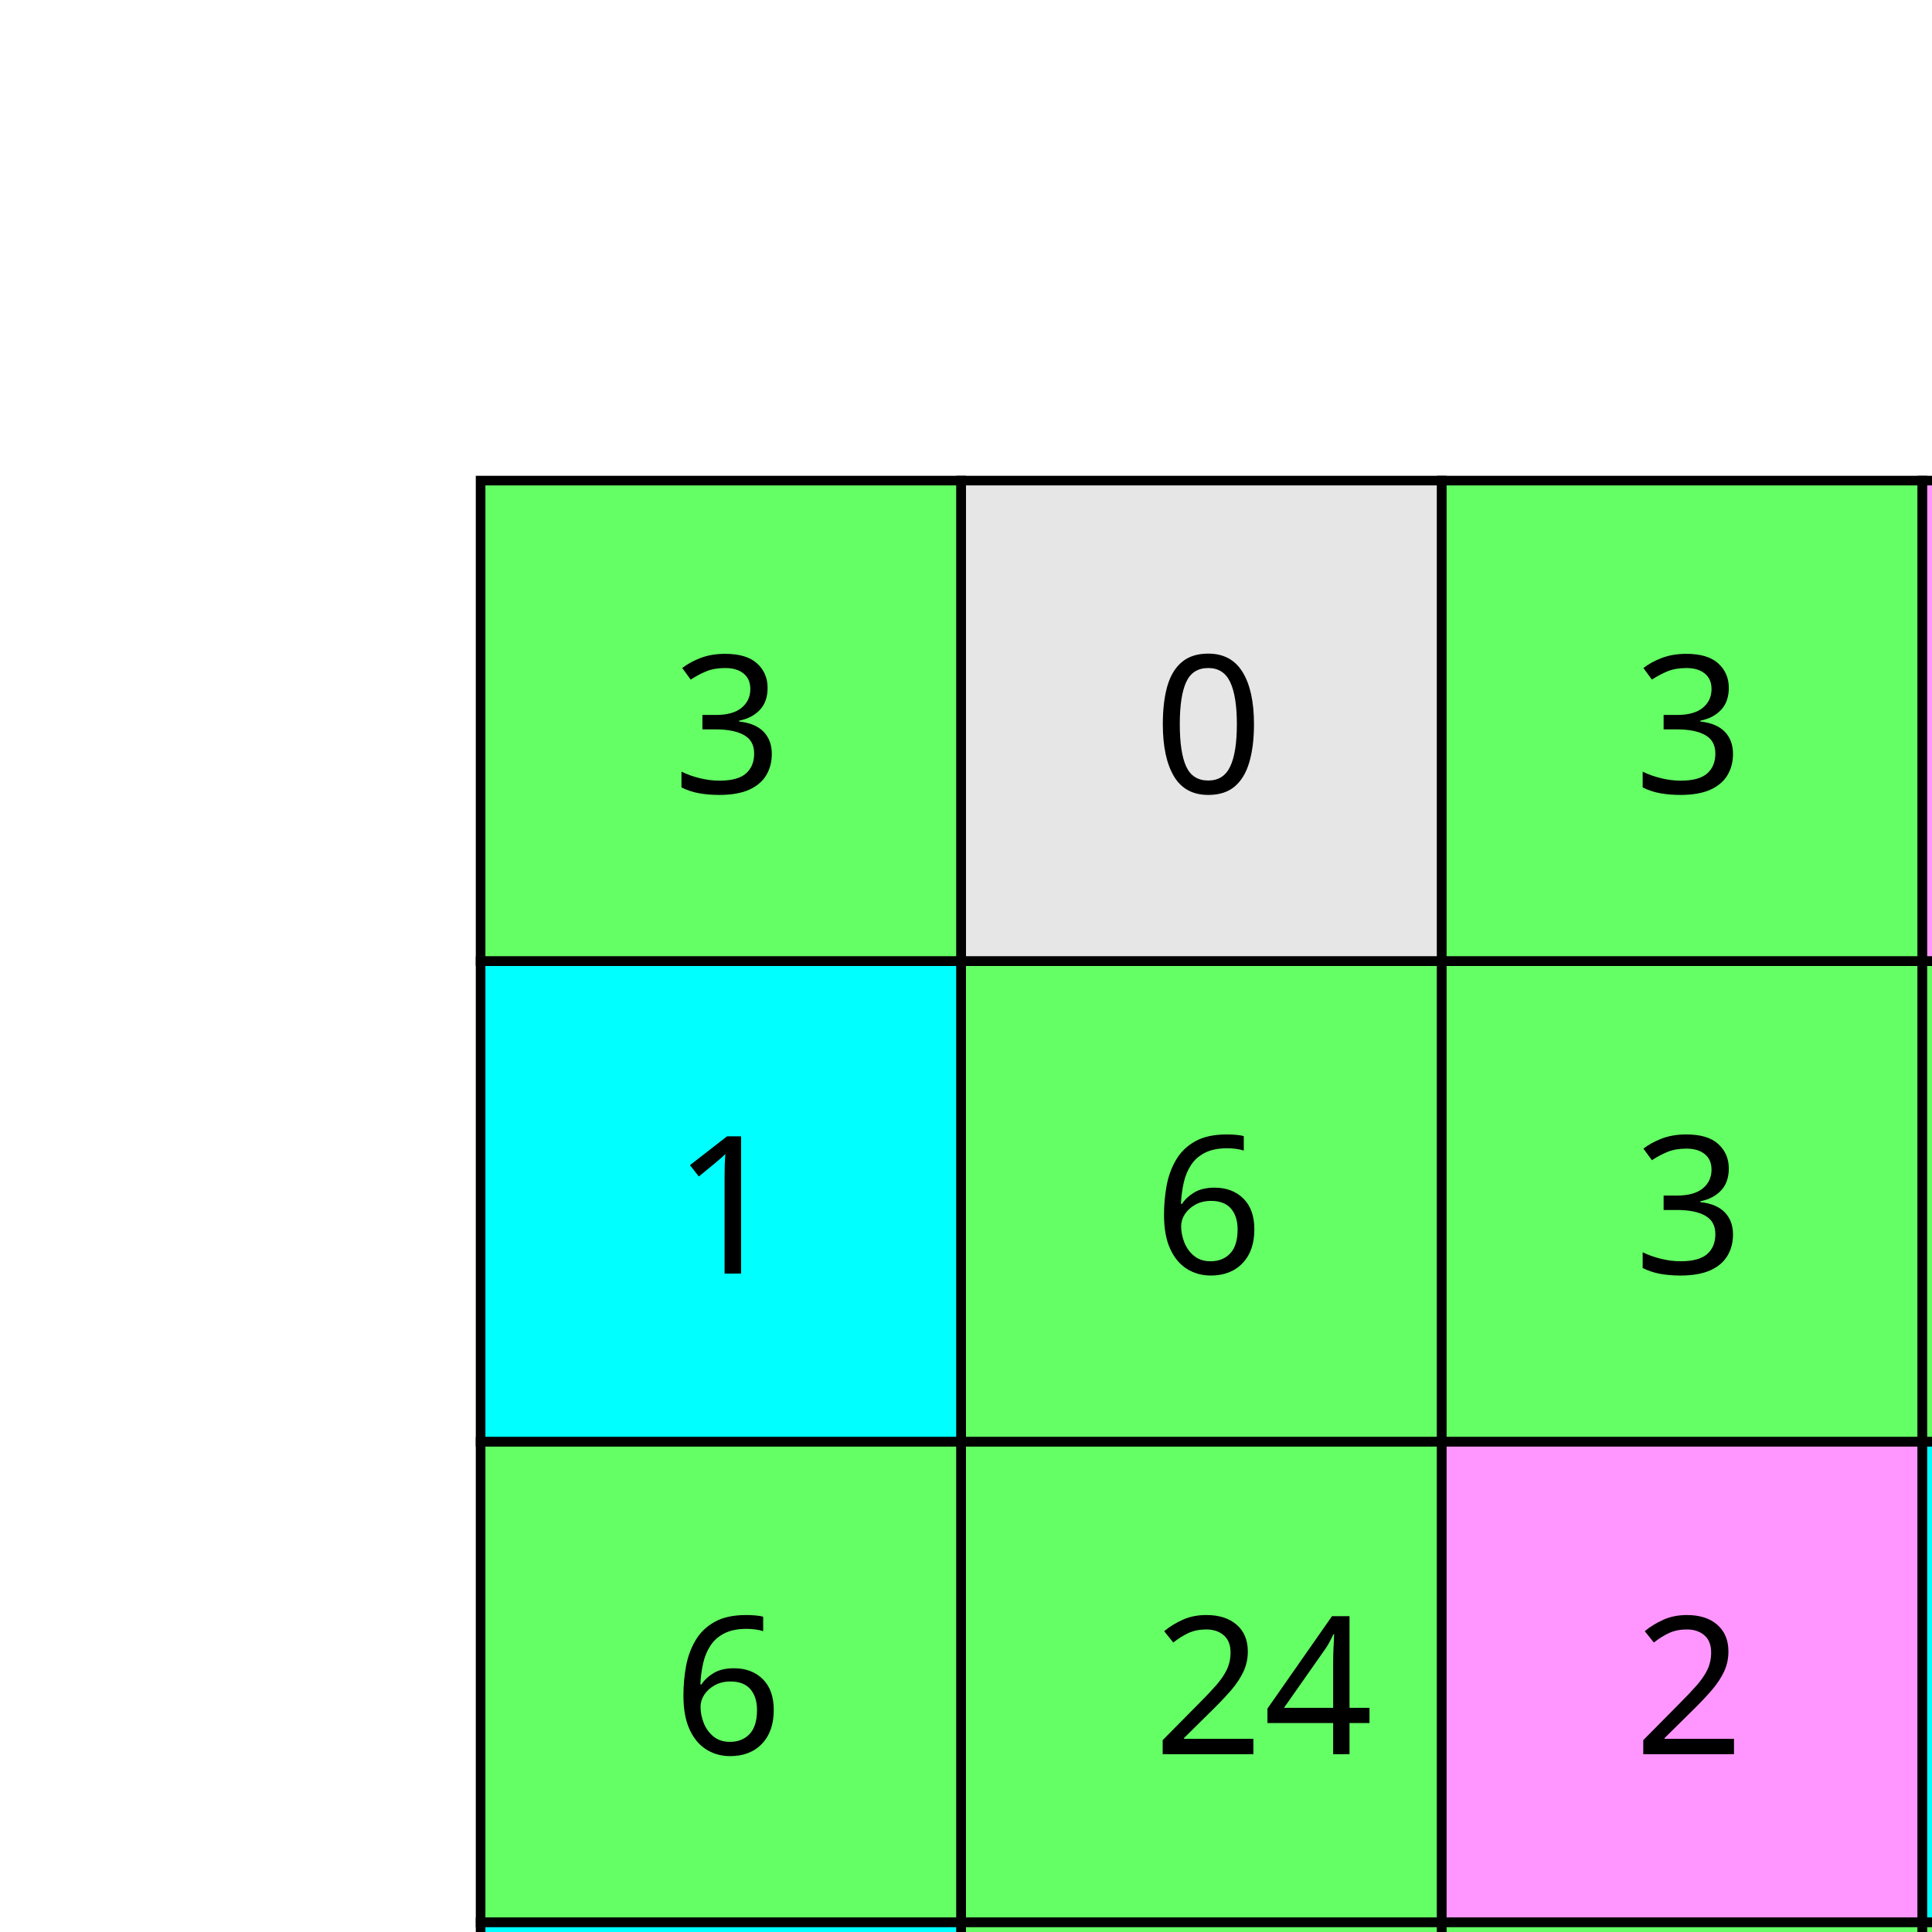
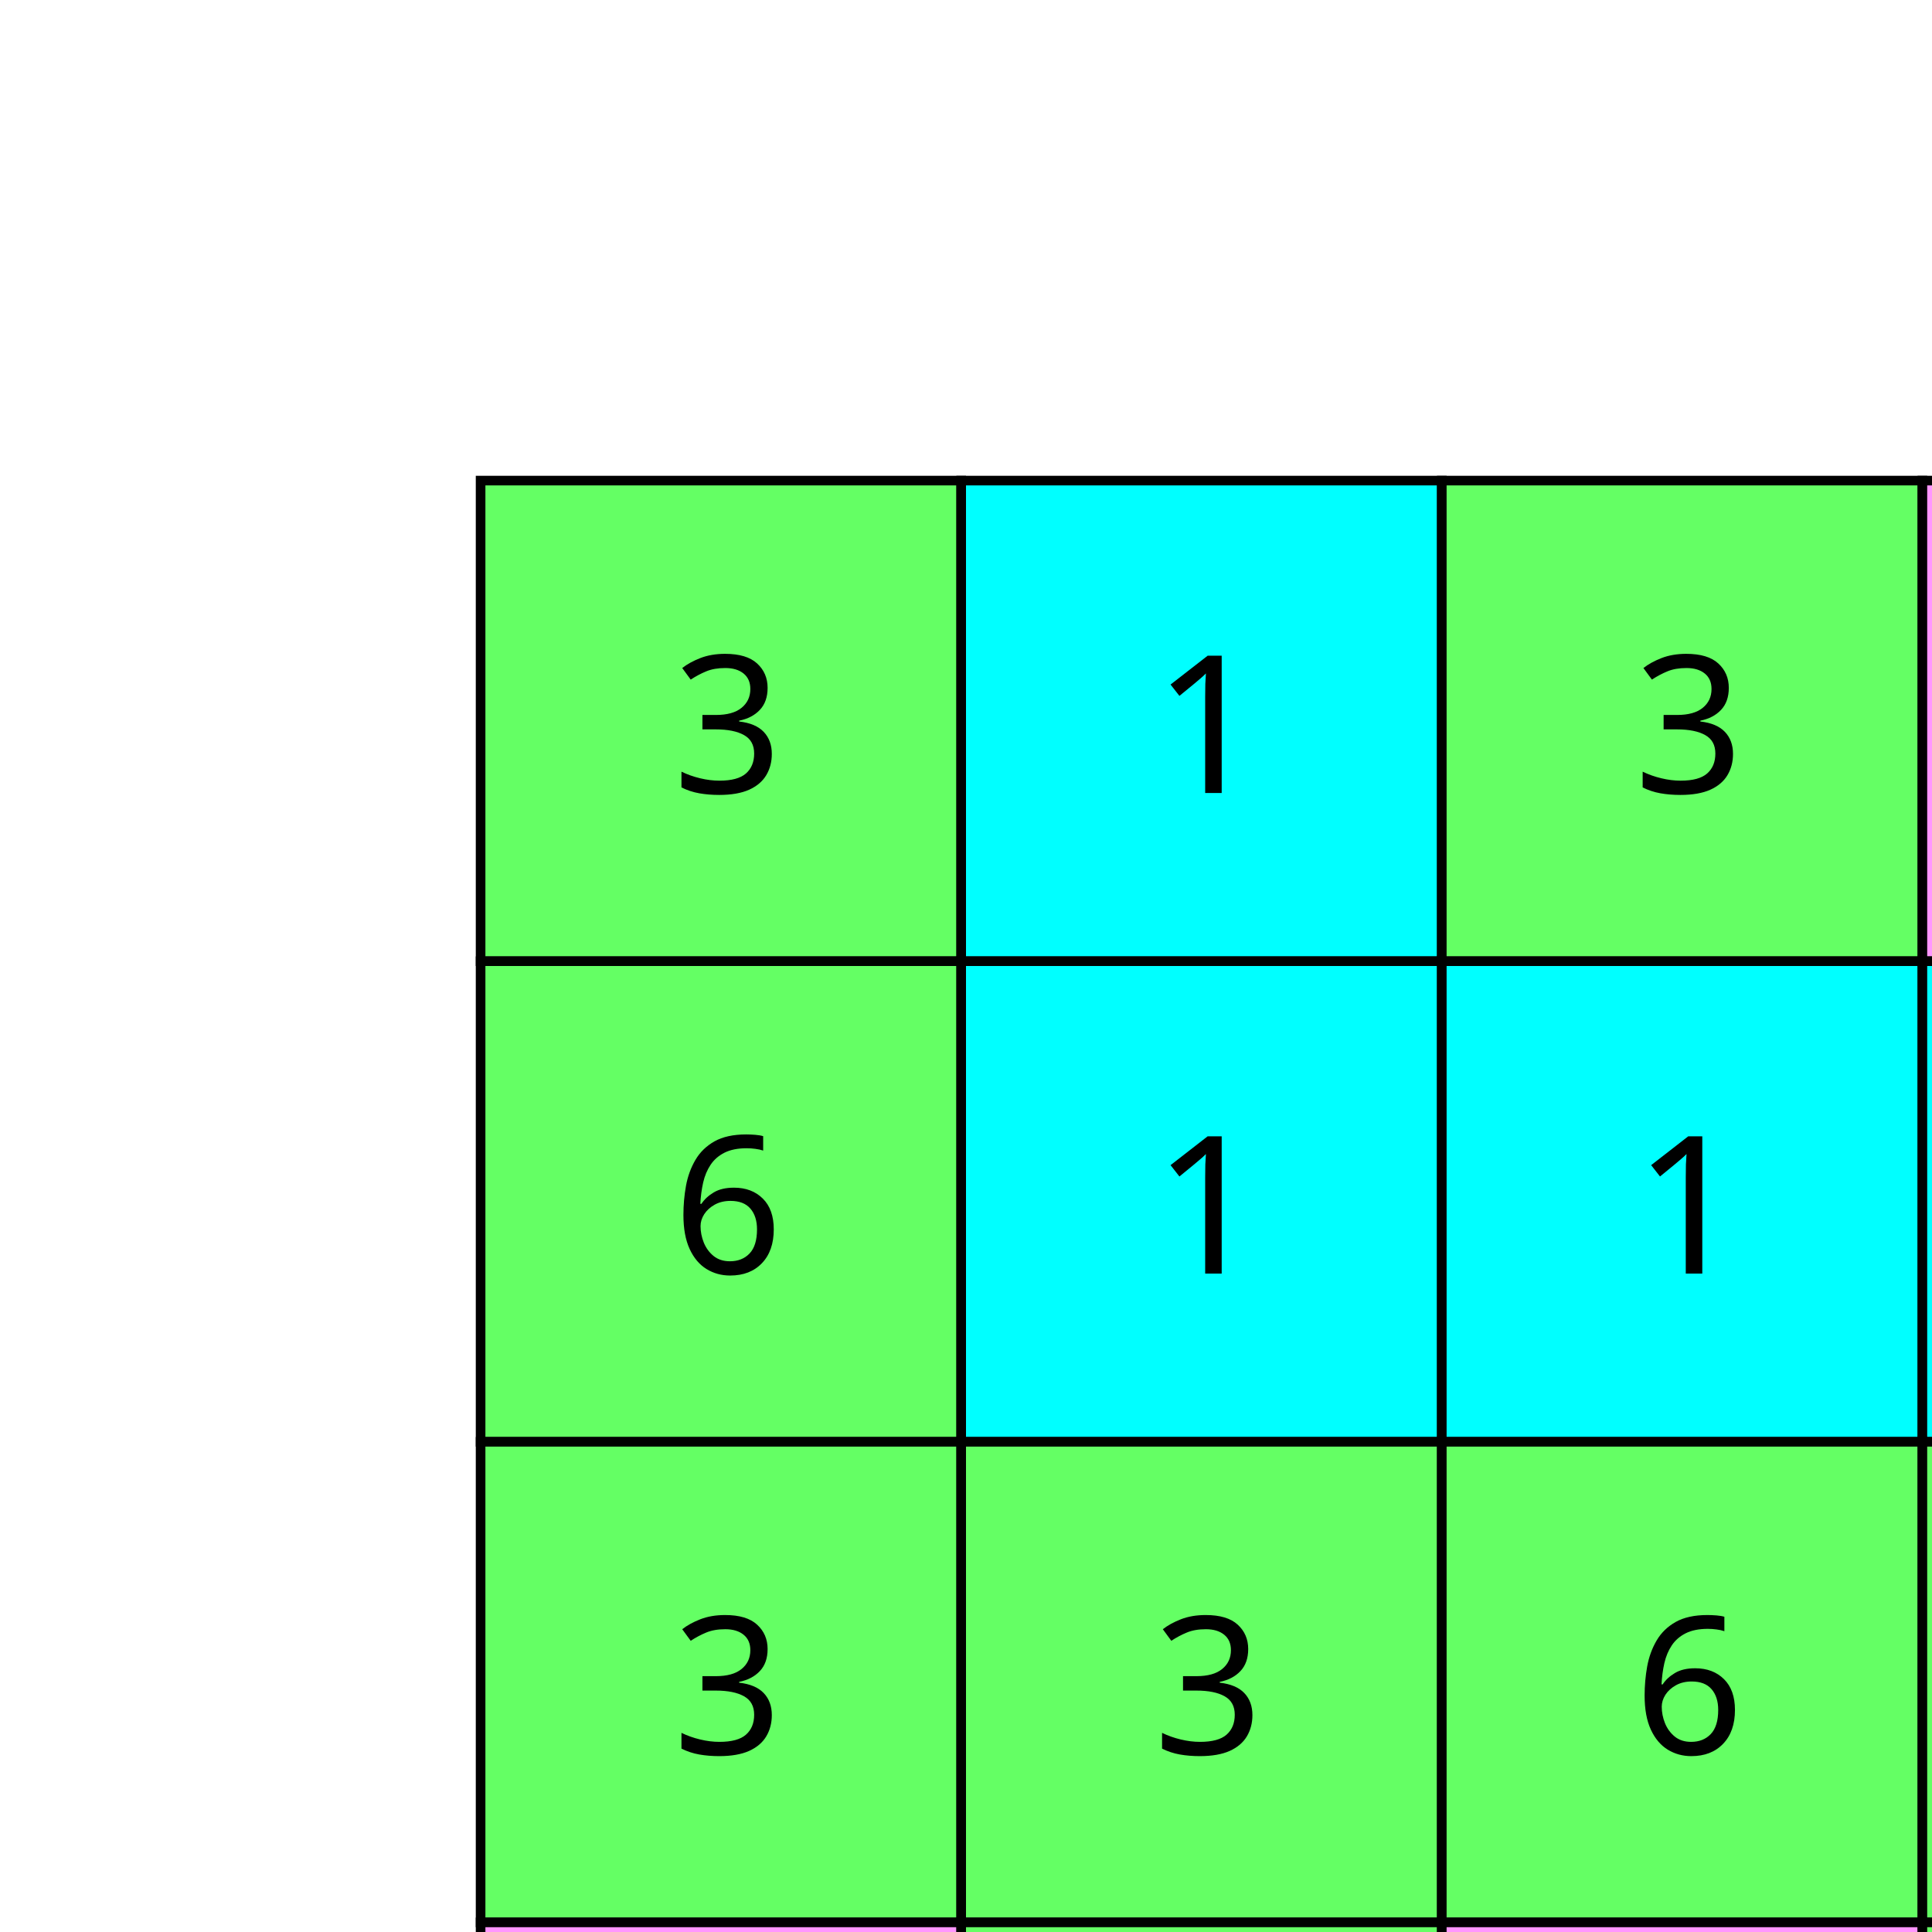
<svg xmlns="http://www.w3.org/2000/svg">
  <polygon points="100,100 200,100 200,200 100,200 100,100" style="fill:rgb(100,255,100);stroke:rgb(0,0,0);stroke-width:2" />
  <text x="140" y="165" font-family="Verdana" font-size="40" fill="black">
3</text>
-   <polygon points="200,100 300,100 300,200 200,200 200,100" style="fill:rgb(230,230,230);stroke:rgb(0,0,0);stroke-width:2" />
+   <polygon points="200,100 300,100 300,200 200,200 200,100" style="fill:rgb(0,255,255);stroke:rgb(0,0,0);stroke-width:2" />
  <text x="240" y="165" font-family="Verdana" font-size="40" fill="black">
- 0</text>
+ 1</text>
  <polygon points="300,100 400,100 400,200 300,200 300,100" style="fill:rgb(100,255,100);stroke:rgb(0,0,0);stroke-width:2" />
  <text x="340" y="165" font-family="Verdana" font-size="40" fill="black">
3</text>
  <polygon points="400,100 500,100 500,200 400,200 400,100" style="fill:rgb(255,150,255);stroke:rgb(0,0,0);stroke-width:2" />
  <text x="440" y="165" font-family="Verdana" font-size="40" fill="black">
2</text>
-   <polygon points="100,200 200,200 200,300 100,300 100,200" style="fill:rgb(0,255,255);stroke:rgb(0,0,0);stroke-width:2" />
+   <polygon points="100,200 200,200 200,300 100,300 100,200" style="fill:rgb(100,255,100);stroke:rgb(0,0,0);stroke-width:2" />
  <text x="140" y="265" font-family="Verdana" font-size="40" fill="black">
+ 6</text>
+   <polygon points="200,200 300,200 300,300 200,300 200,200" style="fill:rgb(0,255,255);stroke:rgb(0,0,0);stroke-width:2" />
+   <text x="240" y="265" font-family="Verdana" font-size="40" fill="black">
1</text>
-   <polygon points="200,200 300,200 300,300 200,300 200,200" style="fill:rgb(100,255,100);stroke:rgb(0,0,0);stroke-width:2" />
-   <text x="240" y="265" font-family="Verdana" font-size="40" fill="black">
- 6</text>
-   <polygon points="300,200 400,200 400,300 300,300 300,200" style="fill:rgb(100,255,100);stroke:rgb(0,0,0);stroke-width:2" />
+   <polygon points="300,200 400,200 400,300 300,300 300,200" style="fill:rgb(0,255,255);stroke:rgb(0,0,0);stroke-width:2" />
  <text x="340" y="265" font-family="Verdana" font-size="40" fill="black">
- 3</text>
-   <polygon points="400,200 500,200 500,300 400,300 400,200" style="fill:rgb(100,255,100);stroke:rgb(0,0,0);stroke-width:2" />
+ 1</text>
+   <polygon points="400,200 500,200 500,300 400,300 400,200" style="fill:rgb(0,255,255);stroke:rgb(0,0,0);stroke-width:2" />
  <text x="440" y="265" font-family="Verdana" font-size="40" fill="black">
- 6</text>
+ 1</text>
  <polygon points="100,300 200,300 200,400 100,400 100,300" style="fill:rgb(100,255,100);stroke:rgb(0,0,0);stroke-width:2" />
  <text x="140" y="365" font-family="Verdana" font-size="40" fill="black">
- 6</text>
+ 3</text>
  <polygon points="200,300 300,300 300,400 200,400 200,300" style="fill:rgb(100,255,100);stroke:rgb(0,0,0);stroke-width:2" />
  <text x="240" y="365" font-family="Verdana" font-size="40" fill="black">
- 24</text>
-   <polygon points="300,300 400,300 400,400 300,400 300,300" style="fill:rgb(255,150,255);stroke:rgb(0,0,0);stroke-width:2" />
+ 3</text>
+   <polygon points="300,300 400,300 400,400 300,400 300,300" style="fill:rgb(100,255,100);stroke:rgb(0,0,0);stroke-width:2" />
  <text x="340" y="365" font-family="Verdana" font-size="40" fill="black">
+ 6</text>
+   <polygon points="400,300 500,300 500,400 400,400 400,300" style="fill:rgb(100,255,100);stroke:rgb(0,0,0);stroke-width:2" />
+   <text x="440" y="365" font-family="Verdana" font-size="40" fill="black">
+ 3</text>
+   <polygon points="100,400 200,400 200,500 100,500 100,400" style="fill:rgb(255,150,255);stroke:rgb(0,0,0);stroke-width:2" />
+   <text x="140" y="465" font-family="Verdana" font-size="40" fill="black">
2</text>
-   <polygon points="400,300 500,300 500,400 400,400 400,300" style="fill:rgb(0,255,255);stroke:rgb(0,0,0);stroke-width:2" />
-   <text x="440" y="365" font-family="Verdana" font-size="40" fill="black">
- 1</text>
-   <polygon points="100,400 200,400 200,500 100,500 100,400" style="fill:rgb(0,255,255);stroke:rgb(0,0,0);stroke-width:2" />
-   <text x="140" y="465" font-family="Verdana" font-size="40" fill="black">
- 1</text>
  <polygon points="200,400 300,400 300,500 200,500 200,400" style="fill:rgb(100,255,100);stroke:rgb(0,0,0);stroke-width:2" />
  <text x="240" y="465" font-family="Verdana" font-size="40" fill="black">
- 24</text>
-   <polygon points="300,400 400,400 400,500 300,500 300,400" style="fill:rgb(100,255,100);stroke:rgb(0,0,0);stroke-width:2" />
+ 6</text>
+   <polygon points="300,400 400,400 400,500 300,500 300,400" style="fill:rgb(255,150,255);stroke:rgb(0,0,0);stroke-width:2" />
  <text x="340" y="465" font-family="Verdana" font-size="40" fill="black">
- 6</text>
+ 2</text>
  <polygon points="400,400 500,400 500,500 400,500 400,400" style="fill:rgb(100,255,100);stroke:rgb(0,0,0);stroke-width:2" />
  <text x="440" y="465" font-family="Verdana" font-size="40" fill="black">
- 3</text>
+ 48</text>
</svg>
